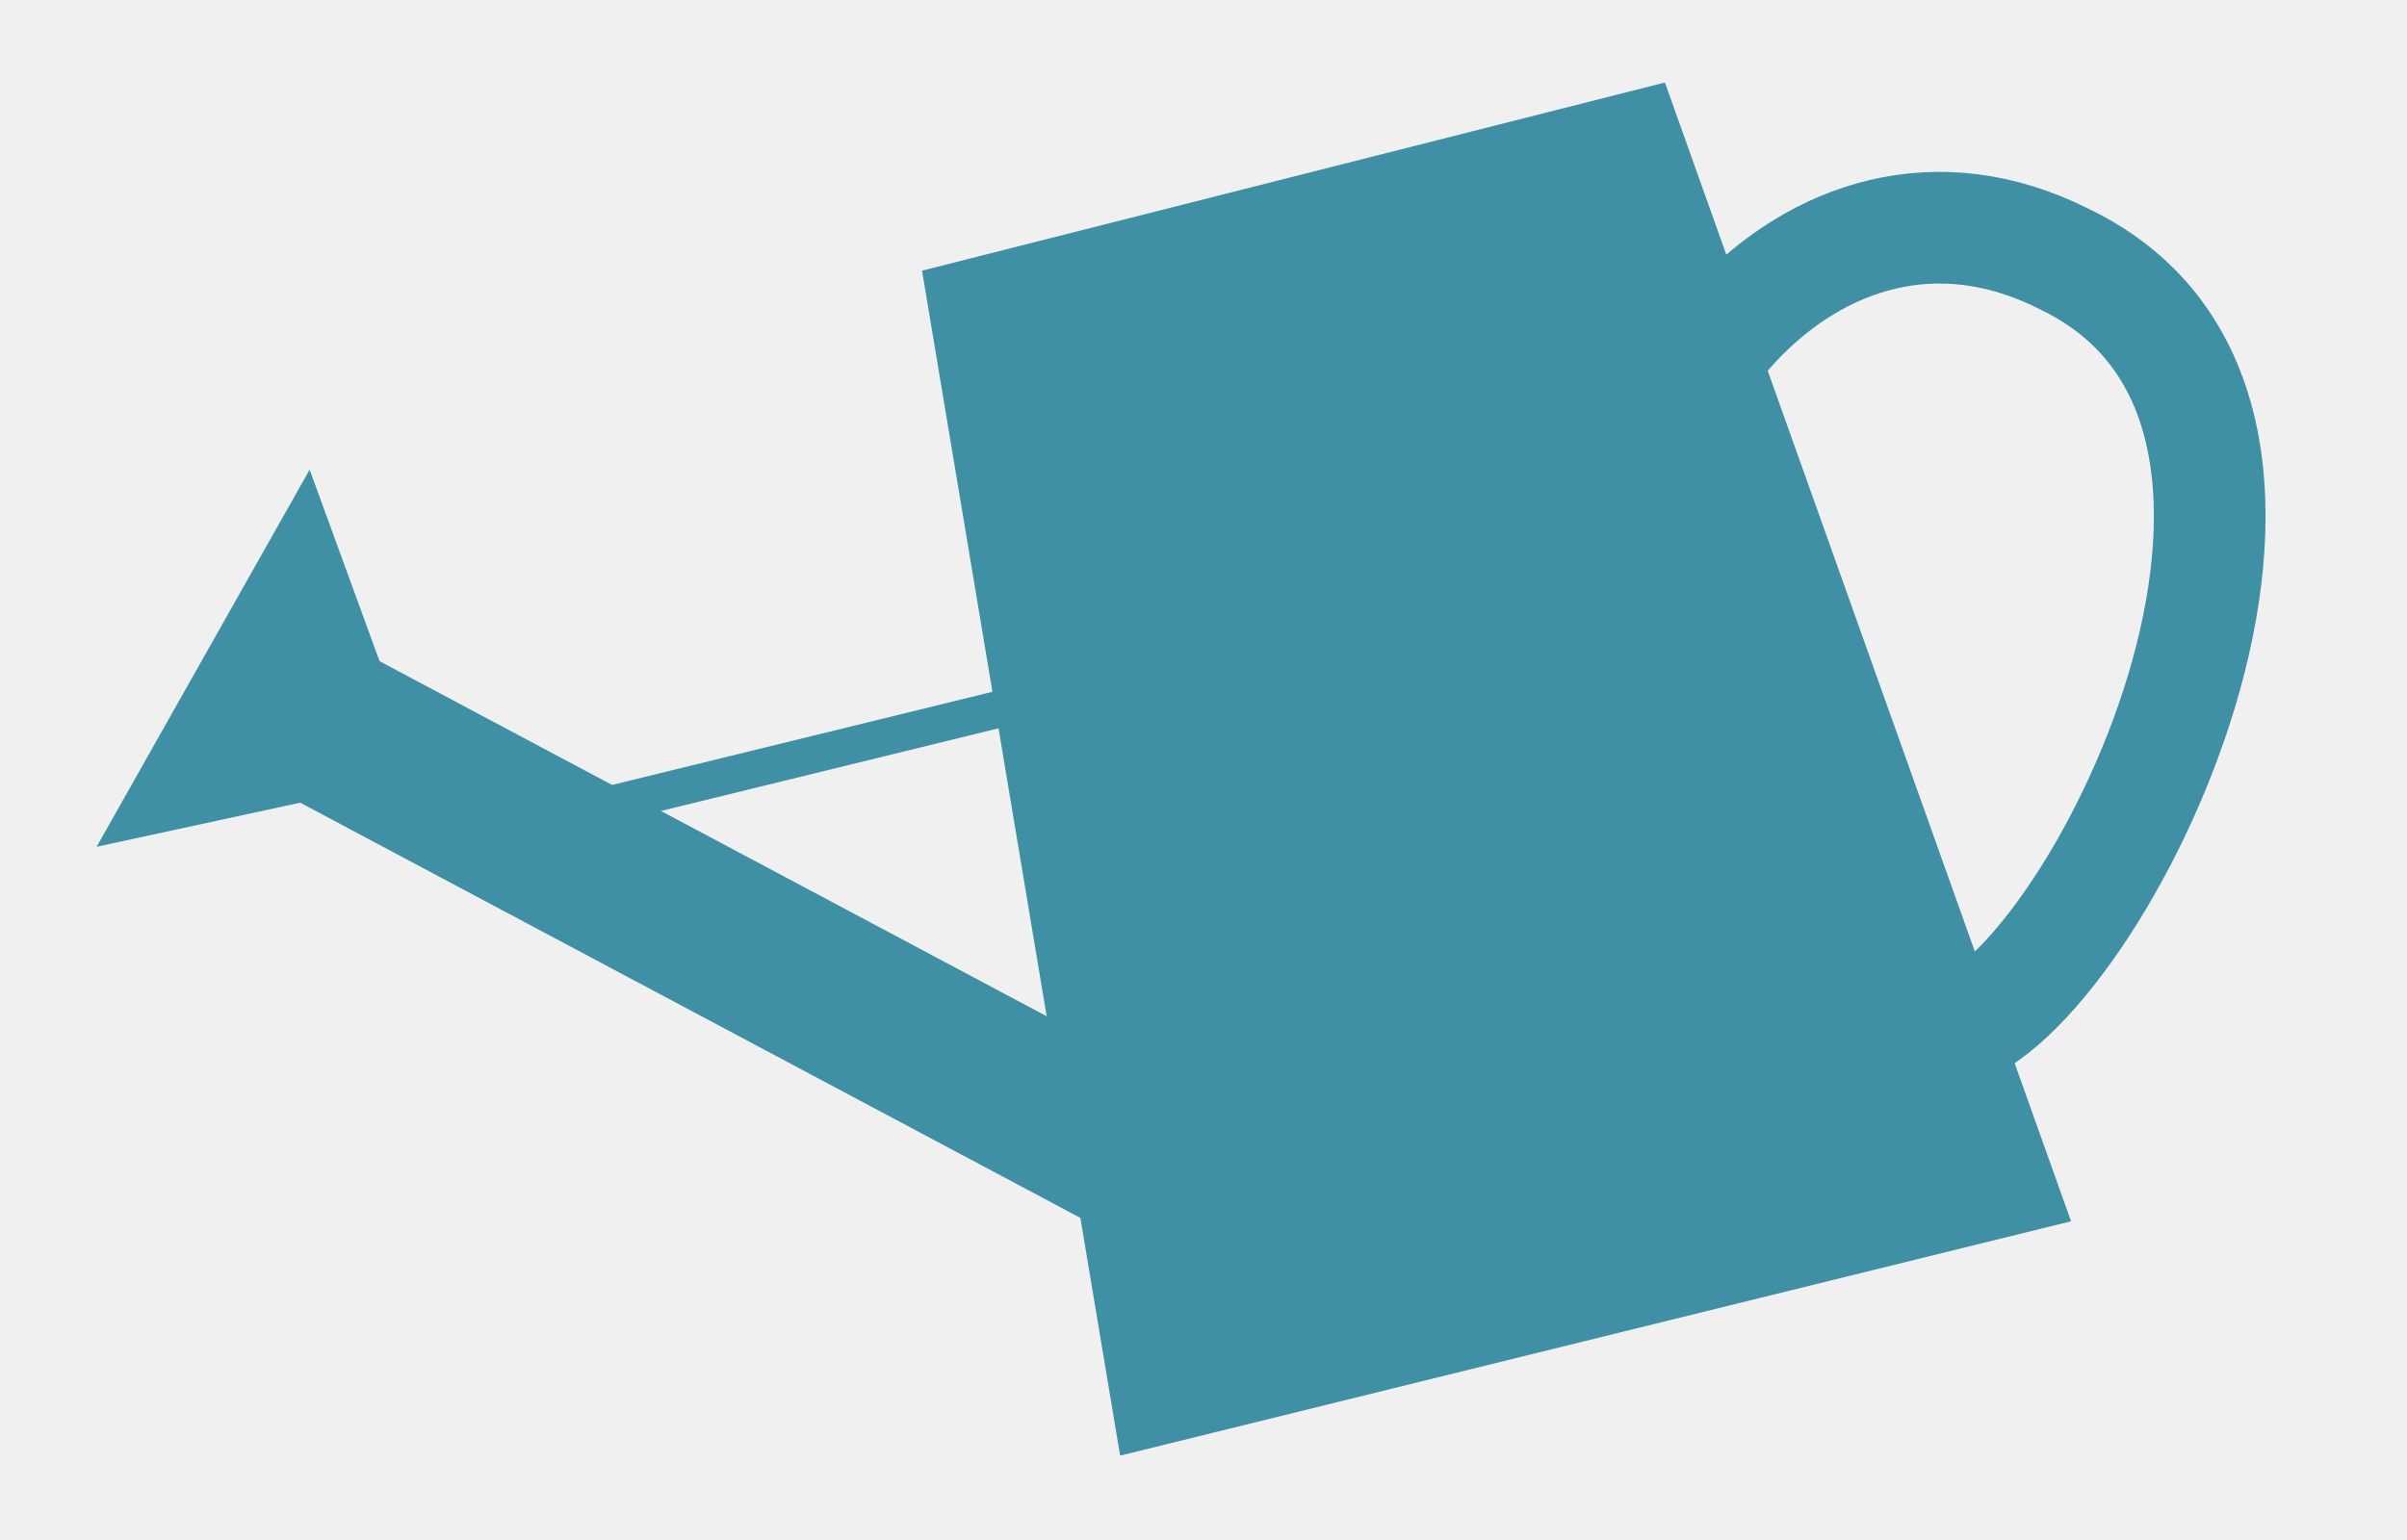
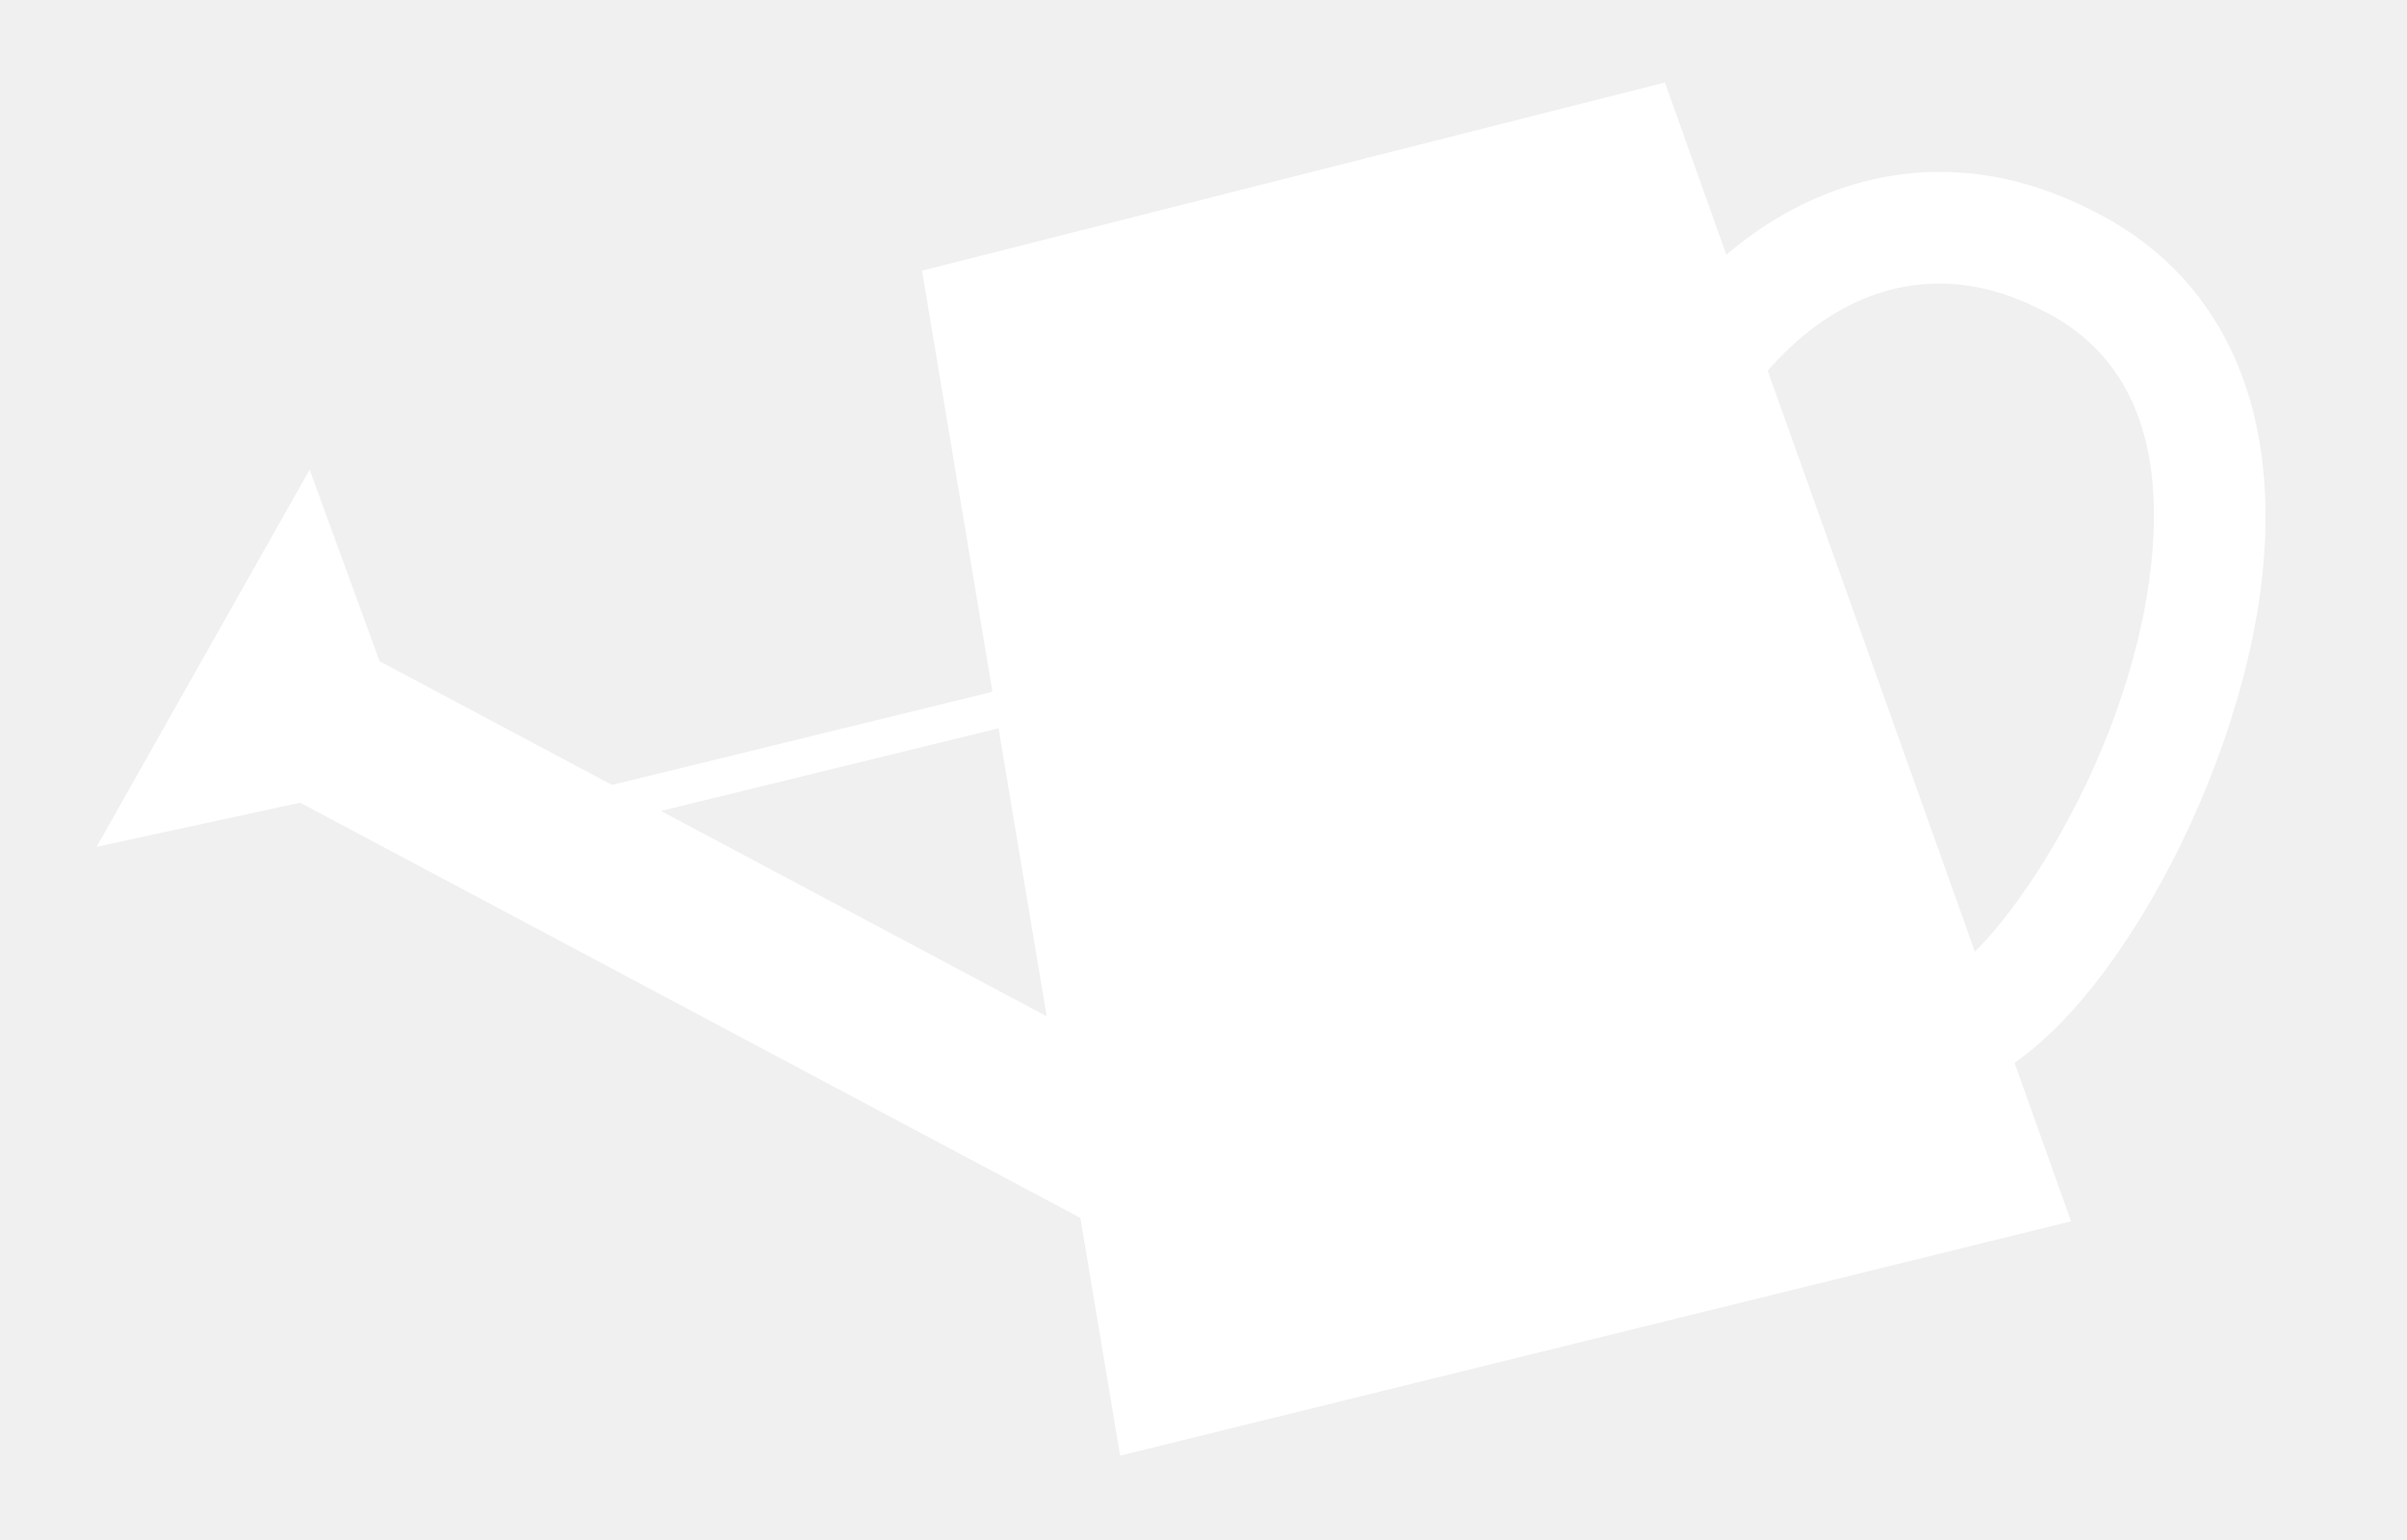
<svg xmlns="http://www.w3.org/2000/svg" version="1.1" id="Layer_1" x="0px" y="0px" width="486px" height="311px" viewBox="0 0 486 311" enable-background="new 0 0 486 311" xml:space="preserve">
  <g>
-     <polygon fill="#3F90A5" points="186.167,54.667 336.167,16.667 418.167,246.667 226.167,294  " />
-     <path fill="none" stroke="#3F90A5" stroke-width="22.552" stroke-miterlimit="10" d="M416.803,52.321   c65.093,31.265,5.775,149.174-23.064,156.325s-51.874-35.415-62.602-78.675C320.408,86.714,365.036,26.182,416.803,52.321z" />
+     <polygon fill="#FFFFFF" points="186.167,54.667 336.167,16.667 418.167,246.667 226.167,294  " />
+     <path fill="#FFFFFF" d="M387.38,220.713c-11.08,0-27.633-5.185-43.568-29.885c-9.637-14.938-18.025-35.587-23.619-58.143   c-5.527-22.287,0.978-48.836,16.977-69.288c14.259-18.228,34.097-28.681,54.428-28.681c10.157,0,20.313,2.519,30.188,7.488   c26.179,12.626,38.627,38.737,35.053,73.539c-4.552,44.32-35.591,97.699-60.385,103.847   C393.45,220.336,390.397,220.713,387.38,220.713z M391.597,57.269c-18.272,0-30.815,12.546-36.666,20.024   c-11.643,14.883-16.687,34.495-12.85,49.964c10.189,41.085,29.24,70.904,45.299,70.904c1.19,0,2.417-0.154,3.646-0.459   c10.044-2.491,39.067-42.283,43.379-84.263c2.607-25.393-4.957-42.536-22.483-50.955l-0.2-0.099   C404.995,58.99,398.224,57.269,391.597,57.269z" />
  </g>
-   <rect x="54.524" y="180.453" transform="matrix(0.8827 0.4699 -0.4699 0.8827 111.3306 -52.4104)" fill="#3F90A5" width="212.278" height="32.756" />
-   <rect x="111.779" y="146.922" transform="matrix(0.9713 -0.2379 0.2379 0.9713 -30.9146 45.112)" fill="#3F90A5" width="119.364" height="7.452" />
-   <polygon fill="#3F90A5" points="19.508,171.027 62.521,94.858 77.167,135 61.167,162 " />
+   <rect x="54.52" y="180.45" transform="matrix(-0.8827 -0.4699 0.4699 -0.8827 209.9804 446.0646)" fill="#FFFFFF" width="212.275" height="32.755" />
+   <rect x="111.782" y="146.92" transform="matrix(-0.9713 0.2379 -0.2379 -0.9713 373.8441 256.1762)" fill="#FFFFFF" width="119.365" height="7.452" />
+   <polygon fill="#FFFFFF" points="19.508,171.027 62.521,94.858 77.167,135 61.167,162 " />
</svg>
